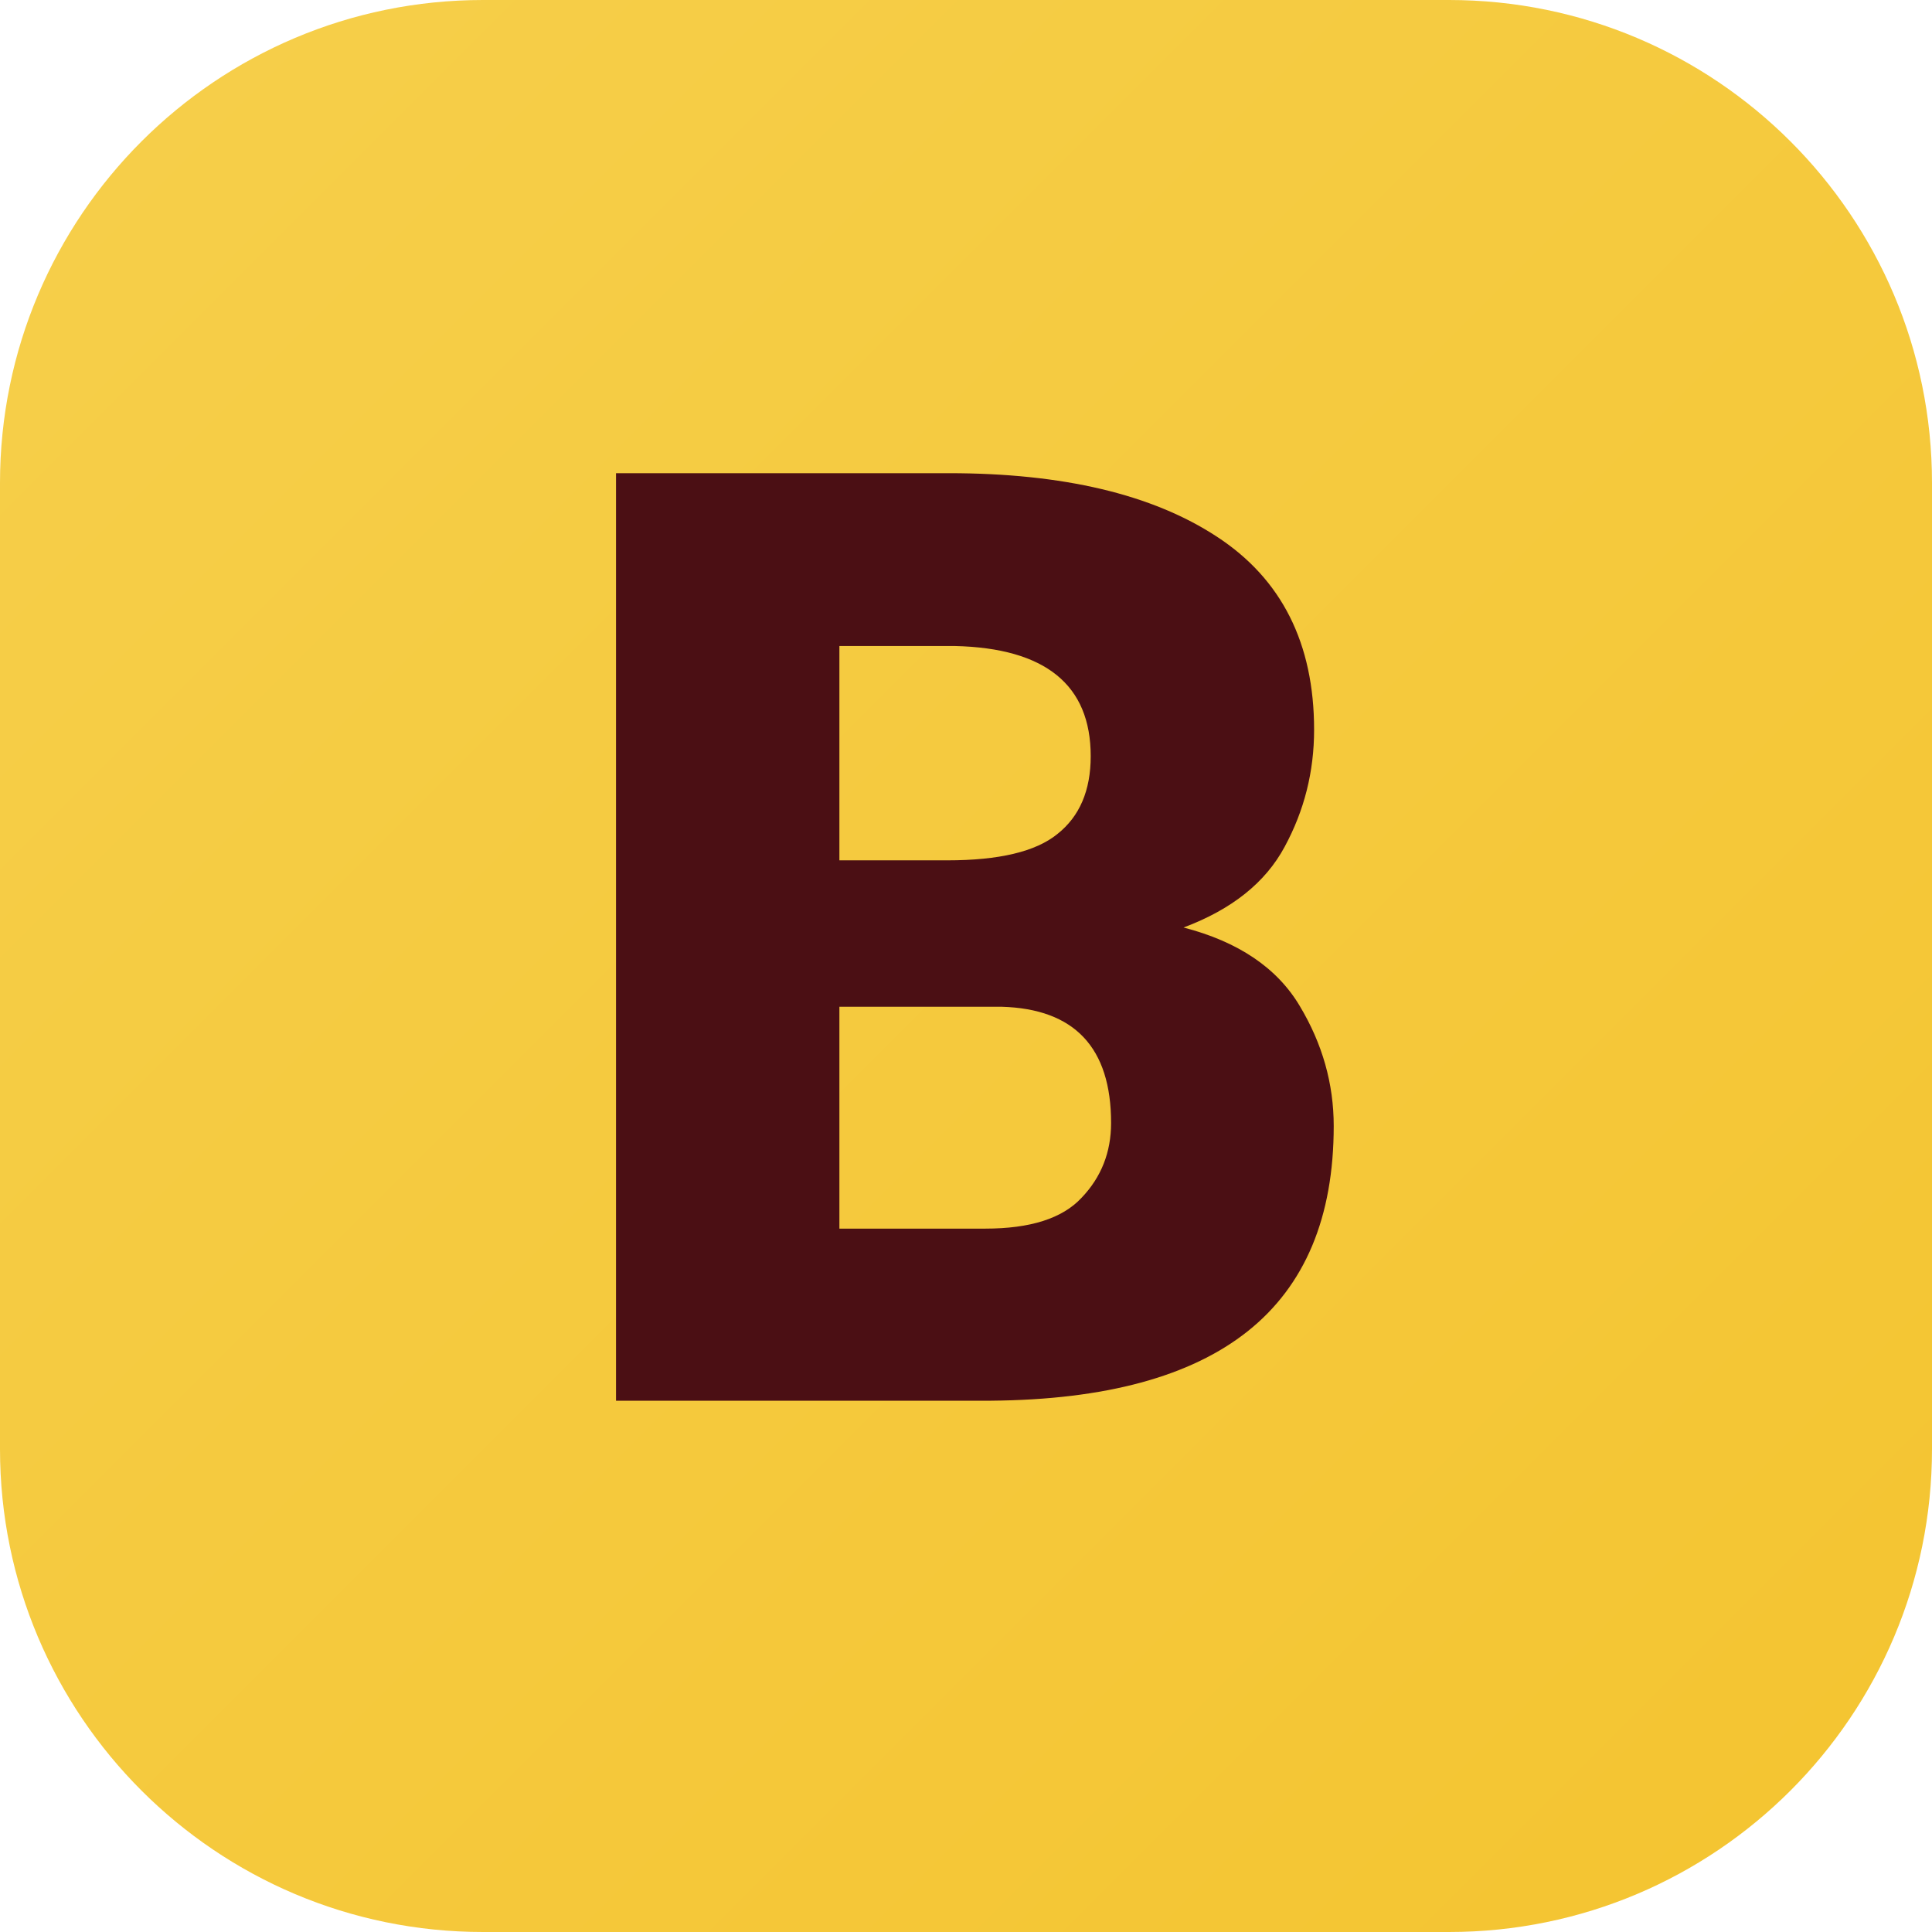
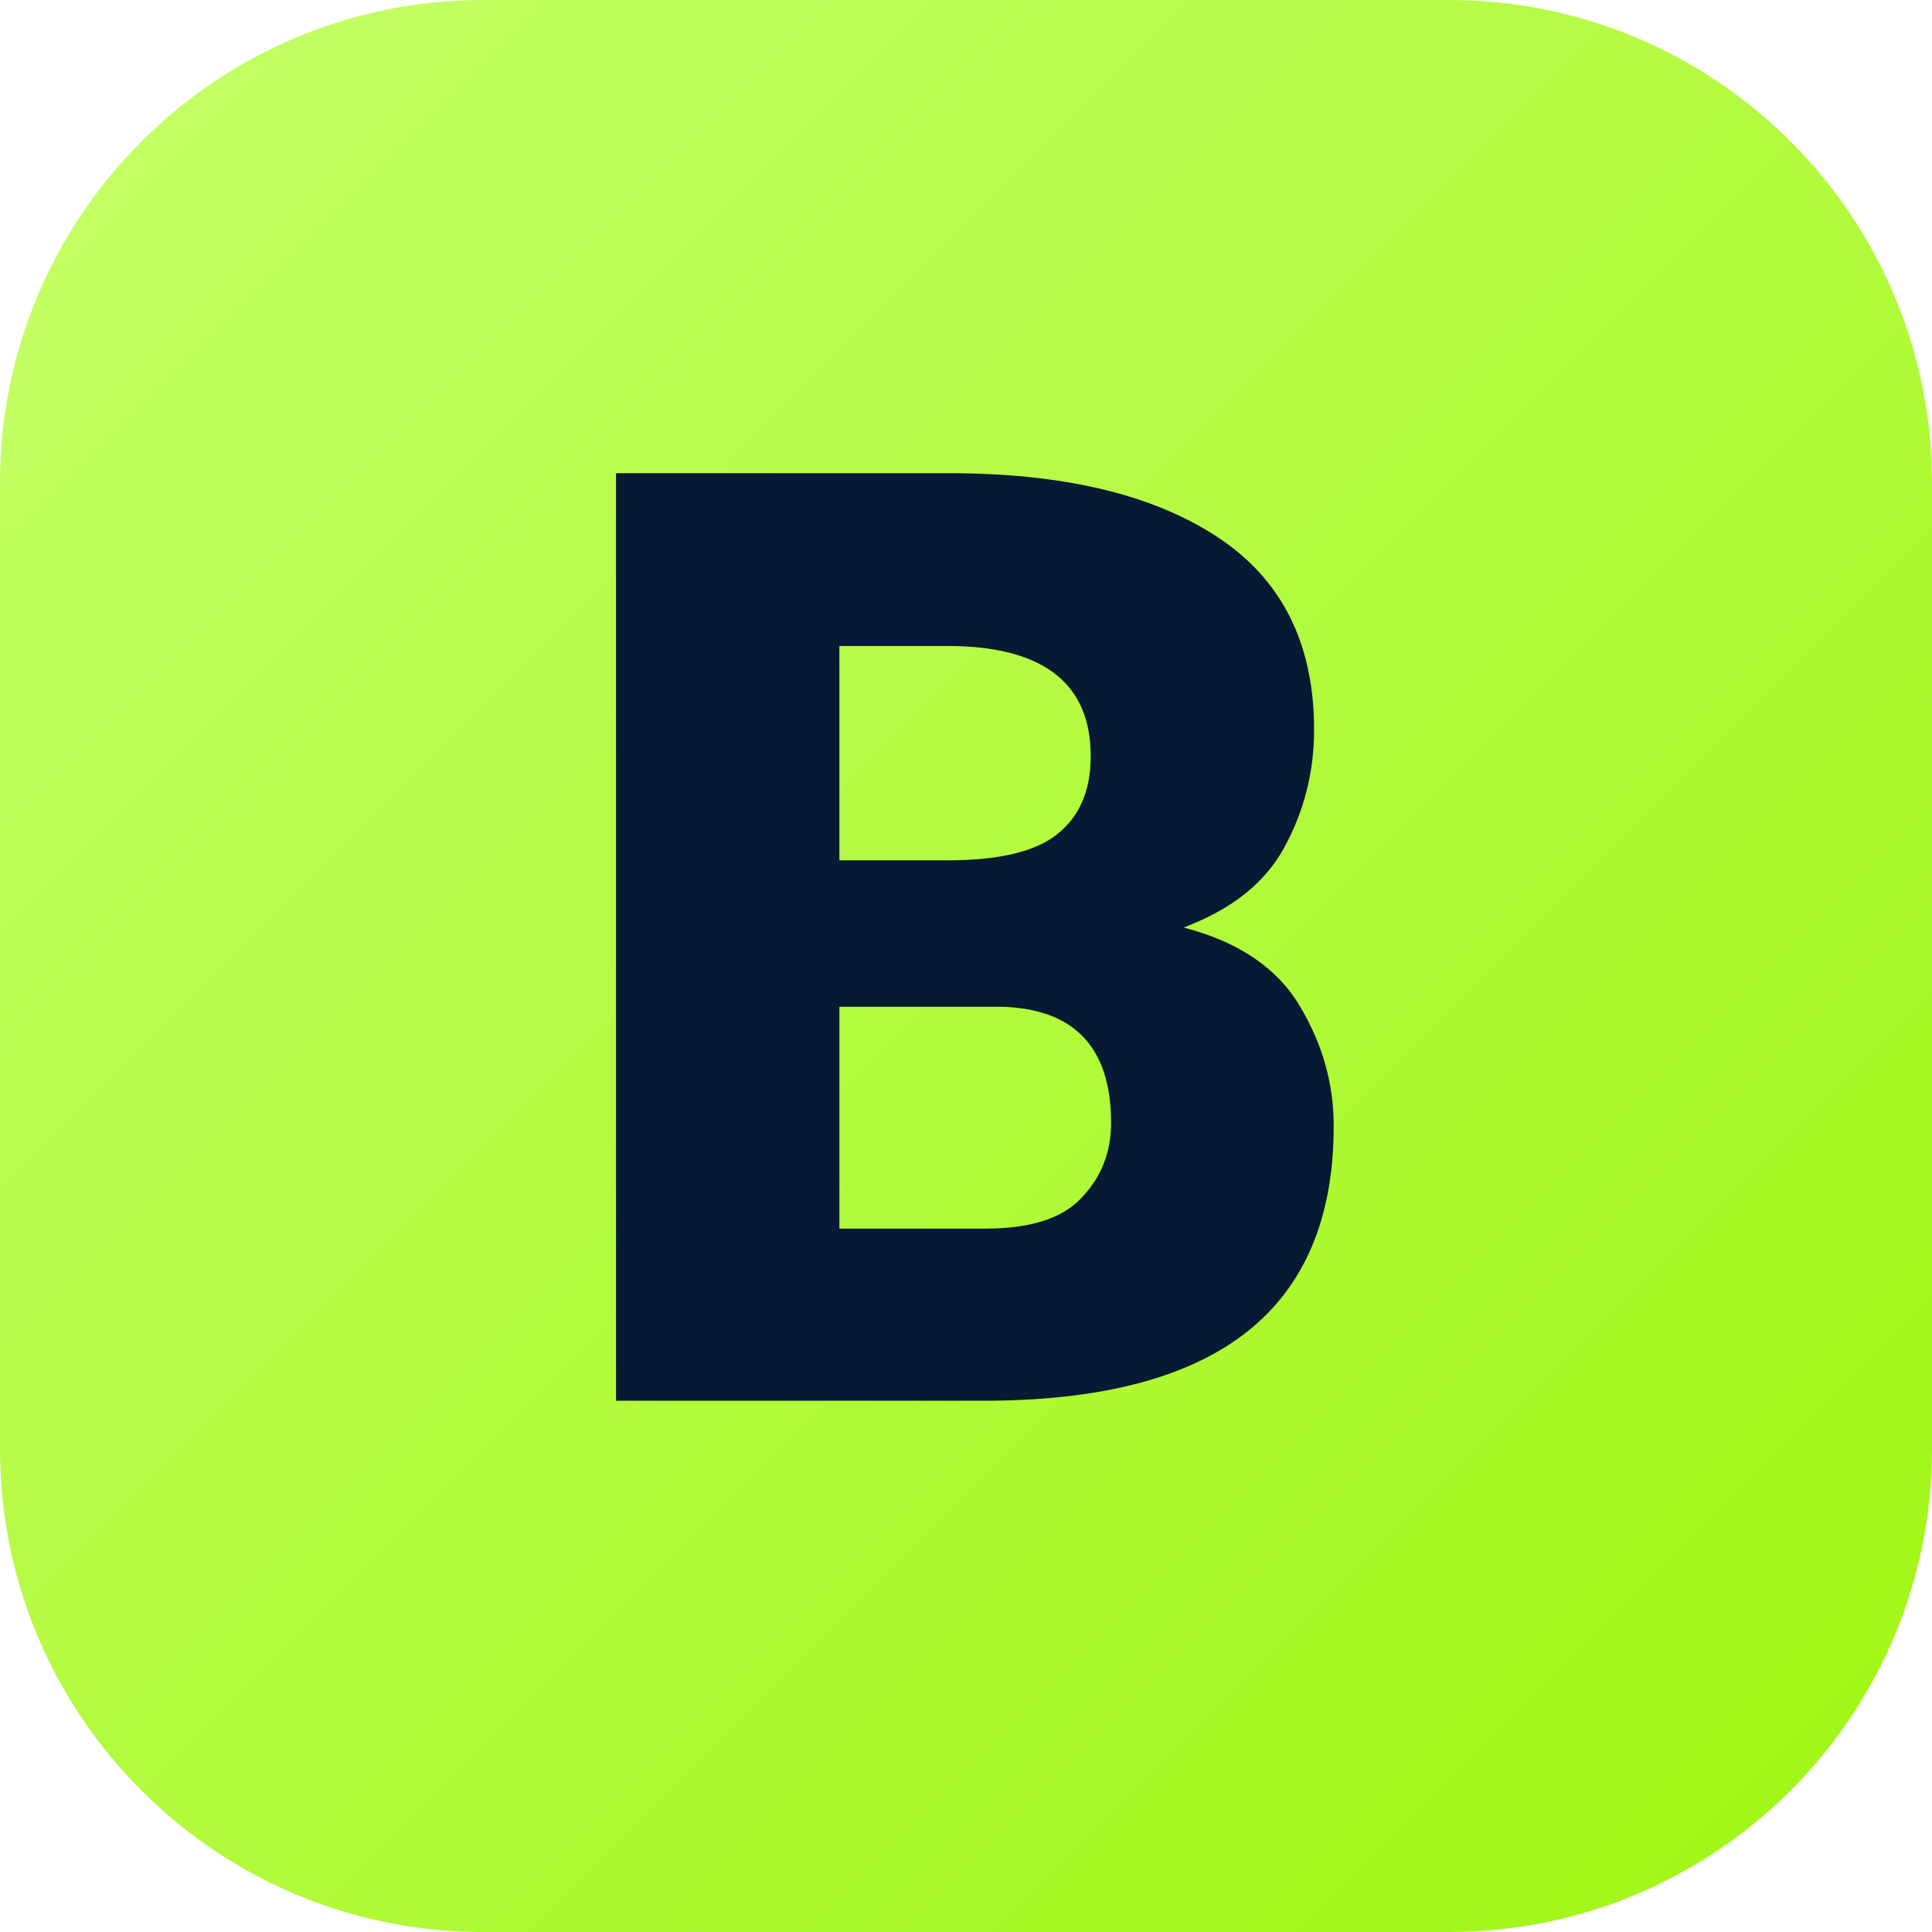
- <svg xmlns="http://www.w3.org/2000/svg" viewBox="0 0 40 40" role="img" aria-label="BetCono">
+ <svg xmlns="http://www.w3.org/2000/svg" viewBox="0 0 40 40" role="img" aria-label="BetZone">
  <defs>
    <linearGradient id="m" x1="0" y1="0" x2="1" y2="1">
-       <stop offset="0" stop-color="#f6cf4b" />
-       <stop offset="1" stop-color="#f4c430" />
+       <stop offset="0" stop-color="#c6ff6a" />
+       <stop offset="1" stop-color="#9ff611" />
    </linearGradient>
  </defs>
  <rect width="40" height="40" rx="10" fill="url(#m)" />
-   <text x="20" y="29" text-anchor="middle" font-family="ui-sans-serif,system-ui,Segoe UI,Roboto,Arial,sans-serif" font-size="27" font-weight="800" fill="#4b0f14">B</text>
+   <text x="20" y="29" text-anchor="middle" font-family="ui-sans-serif,system-ui,Segoe UI,Roboto,Arial,sans-serif" font-size="27" font-weight="800" fill="#071a33">B</text>
</svg>
